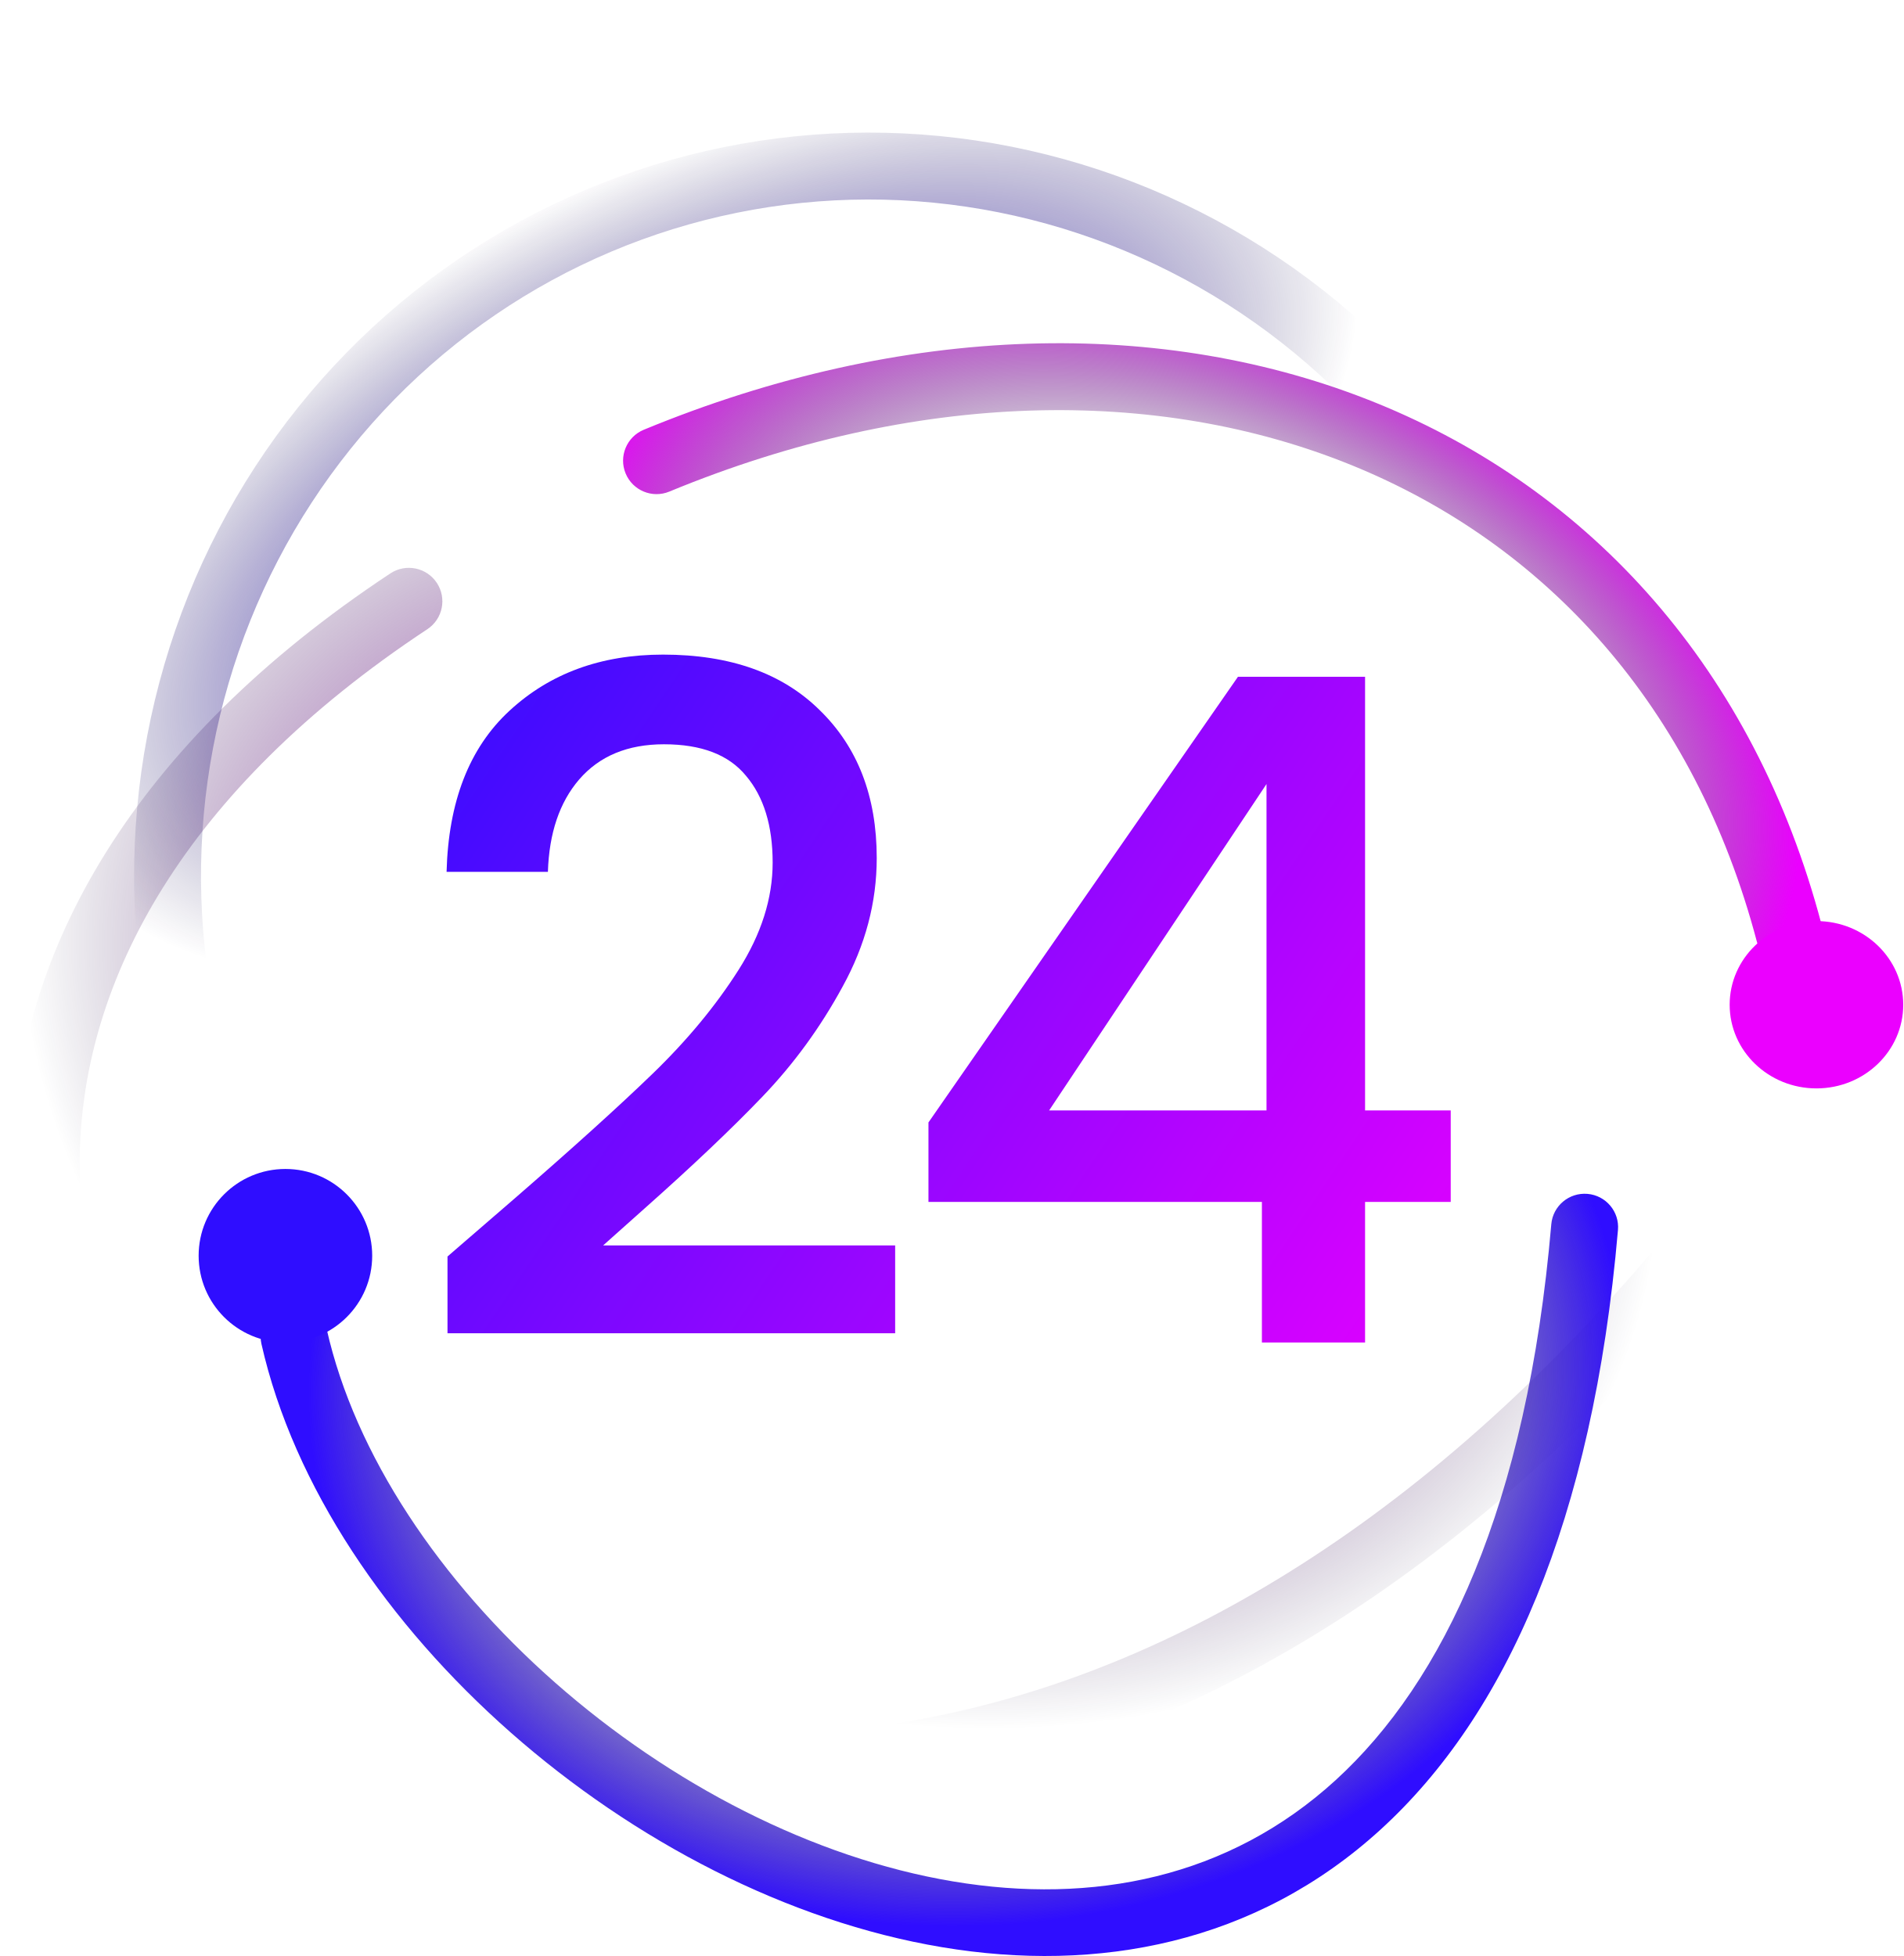
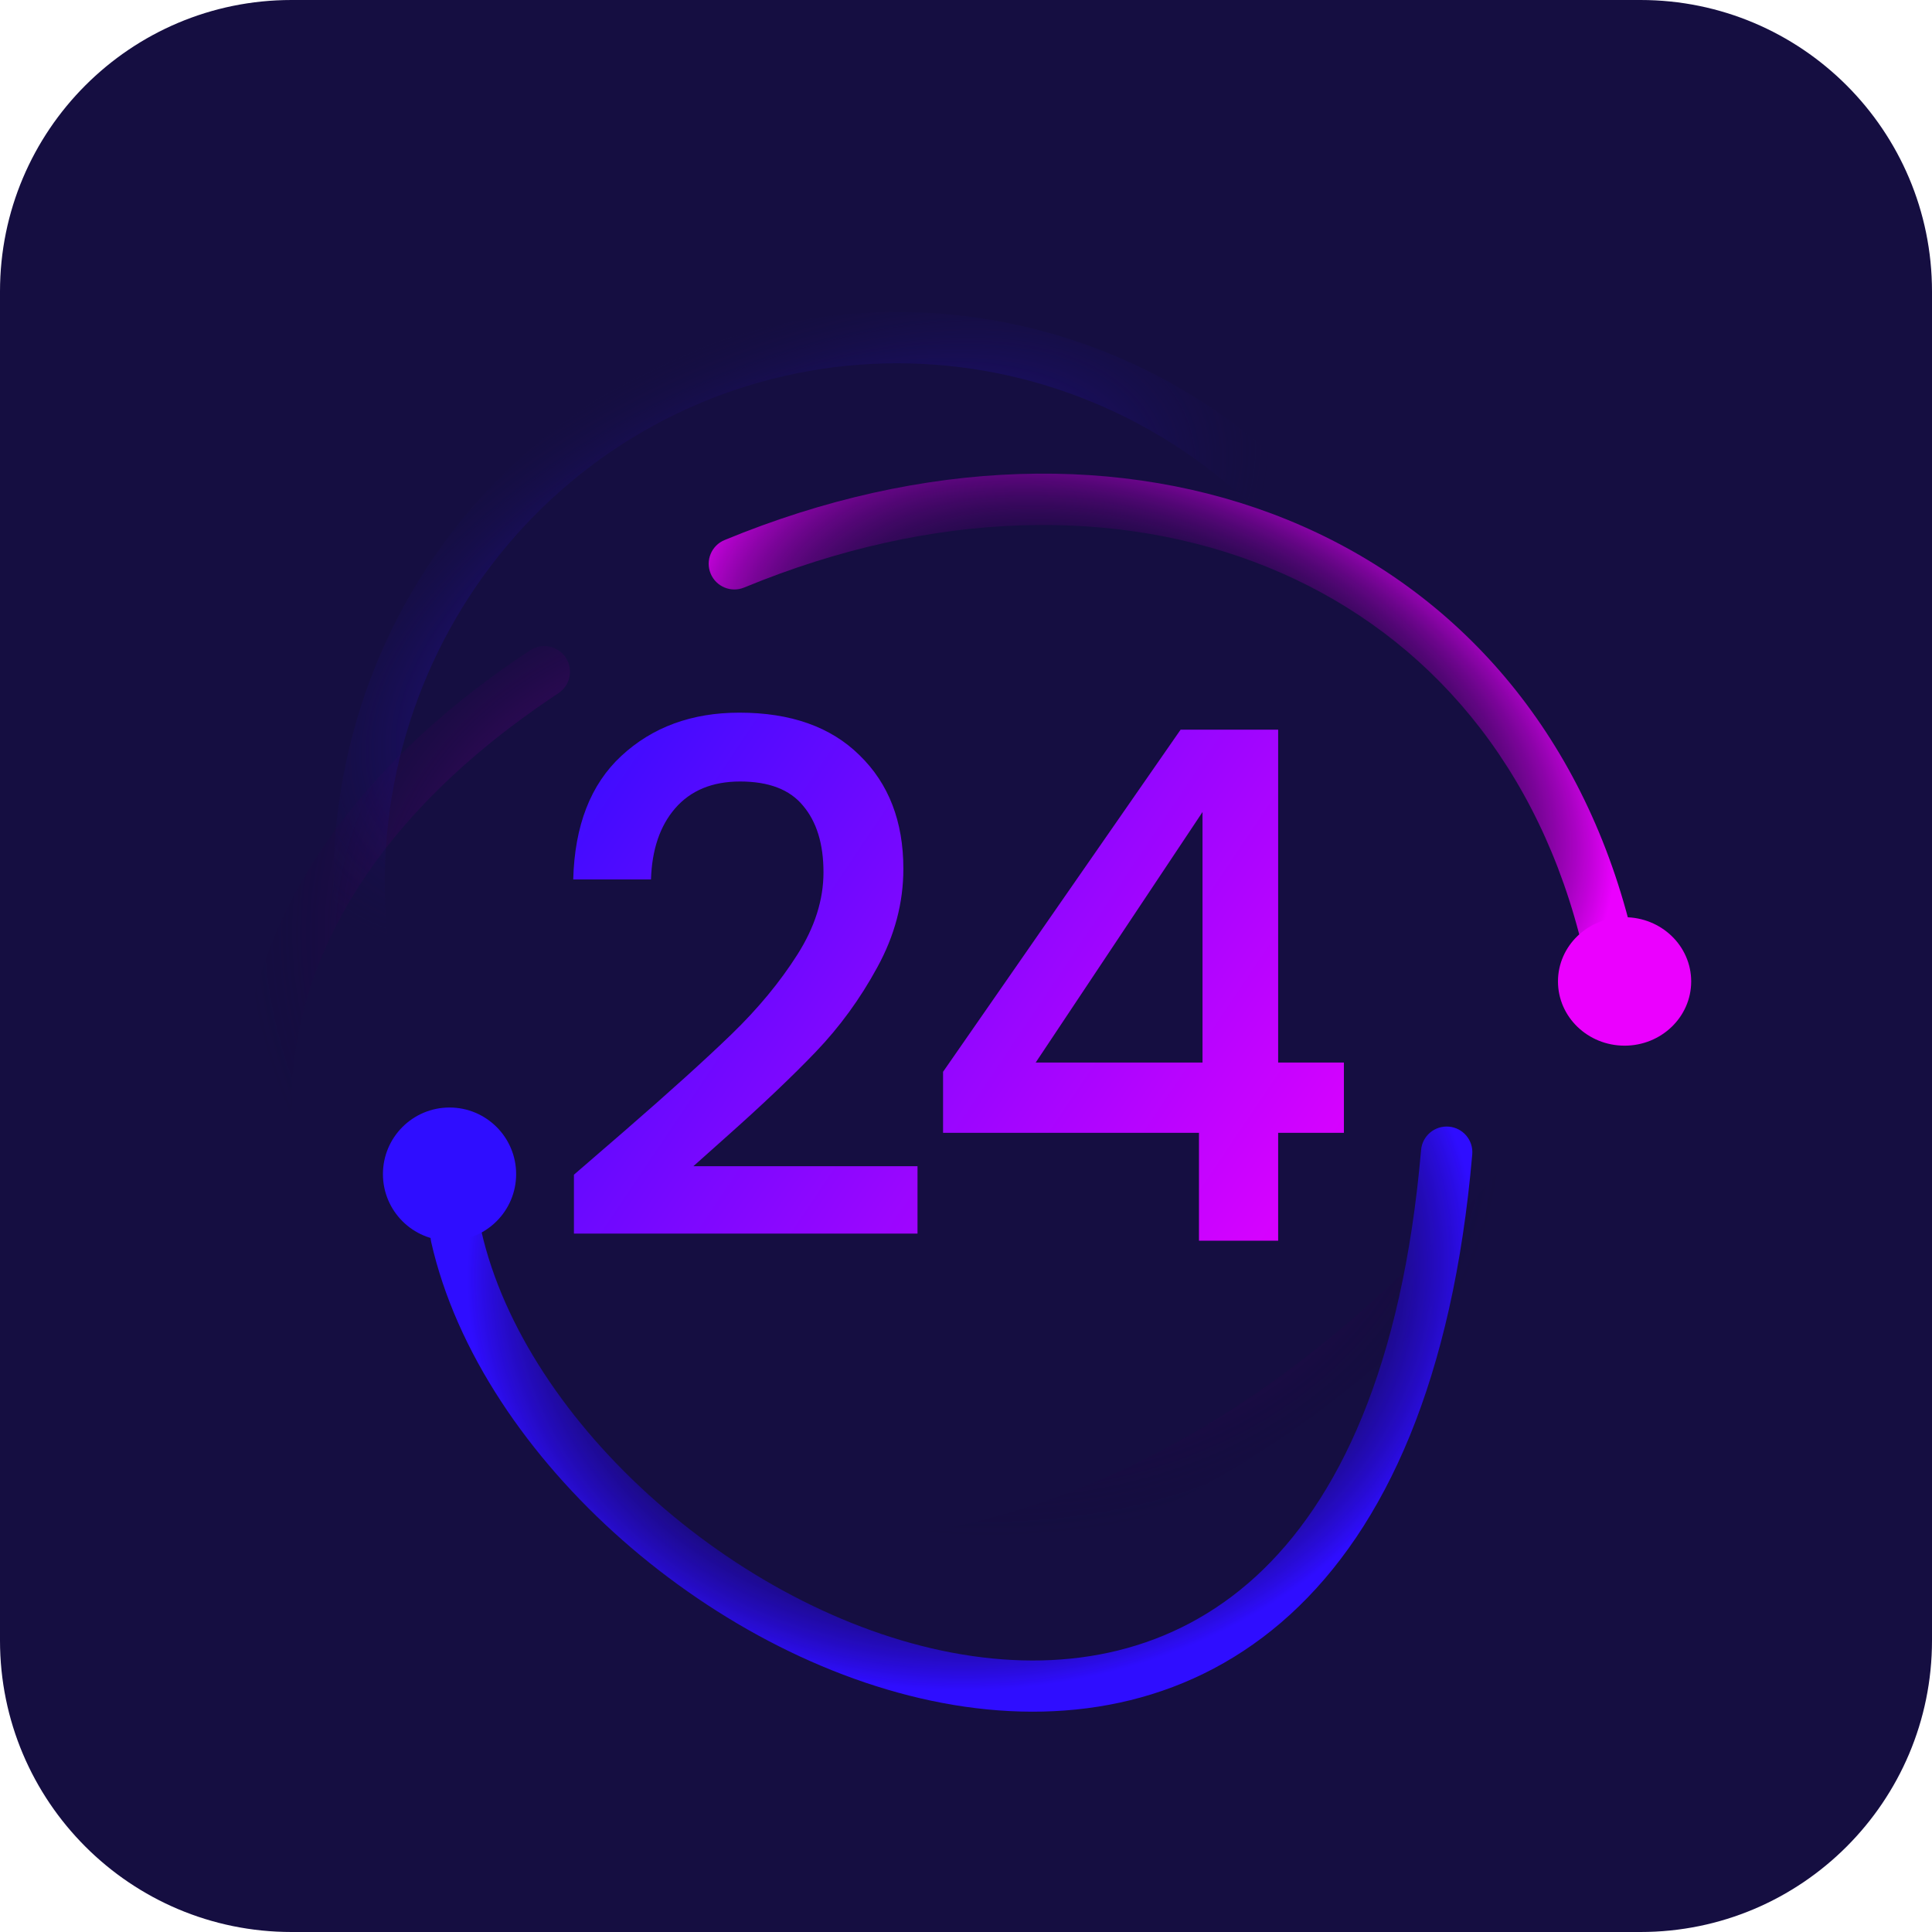
- <svg xmlns="http://www.w3.org/2000/svg" width="431" height="443" viewBox="0 0 431 443" fill="none">
-   <path d="M116.345 271.592C129.693 260.005 140.192 250.513 147.839 243.114C155.626 235.575 162.092 227.758 167.236 219.661C172.381 211.564 174.954 203.467 174.954 195.371C174.954 186.995 172.937 180.433 168.905 175.687C165.012 170.941 158.824 168.567 150.342 168.567C142.138 168.567 135.742 171.22 131.153 176.525C126.704 181.69 124.34 188.67 124.062 197.465H101.119C101.536 181.55 106.264 169.405 115.302 161.029C124.479 152.513 136.09 148.256 150.134 148.256C165.29 148.256 177.109 152.444 185.591 160.82C194.212 169.196 198.522 180.364 198.522 194.324C198.522 204.375 195.95 214.077 190.805 223.43C185.799 232.644 179.751 240.95 172.659 248.349C165.707 255.608 156.808 264.054 145.962 273.686L136.576 282.062H202.694V301.955H101.328V284.575L116.345 271.592Z" fill="url(#paint0_linear_44_201)" />
-   <path d="M210.233 272.22V254.212L280.313 153.281H309.096V251.49H328.493V272.22H309.096V304.049H285.736V272.22H210.233ZM286.779 177.572L237.556 251.49H286.779V177.572Z" fill="url(#paint1_linear_44_201)" />
-   <path fill-rule="evenodd" clip-rule="evenodd" d="M407.086 218.739C403.039 219.805 398.894 217.388 397.829 213.342C383.736 159.828 349.864 123.156 306.001 105.335C262.002 87.458 207.305 88.312 151.556 111.338C147.688 112.936 143.258 111.095 141.66 107.227C140.063 103.36 141.903 98.929 145.771 97.332C204.571 73.046 263.437 71.683 311.706 91.295C360.111 110.962 397.21 151.485 412.484 209.482C413.549 213.529 411.133 217.674 407.086 218.739Z" fill="url(#paint2_angular_44_201)" />
-   <path fill-rule="evenodd" clip-rule="evenodd" d="M98.905 132.003C101.217 135.493 100.259 140.194 96.764 142.504C41.34 179.132 18.866 222.184 18.067 261.317C17.265 300.617 38.266 337.701 73.303 362.493C142.857 411.708 268.666 412.202 379.6 276.915C382.255 273.678 387.035 273.203 390.277 275.854C393.518 278.506 393.994 283.28 391.339 286.518C276.461 426.615 141.921 429.618 64.531 374.859C26.096 347.663 1.976 306.139 2.897 261.009C3.821 215.712 29.913 168.512 88.391 129.865C91.885 127.556 96.592 128.513 98.905 132.003Z" fill="url(#paint3_angular_44_201)" />
-   <path fill-rule="evenodd" clip-rule="evenodd" d="M359.462 270.392C363.631 270.75 366.719 274.409 366.361 278.565C360.649 344.741 340.863 388.554 312.652 414.326C284.272 440.251 248.506 446.888 213.323 441.01C178.282 435.156 143.457 416.886 115.663 392.404C87.903 367.952 66.511 336.725 59.2 304.382C58.28 300.312 60.843 296.27 64.925 295.353C69.007 294.436 73.061 296.991 73.981 301.061C80.407 329.486 99.601 358.099 125.696 381.084C151.757 404.039 184.056 420.804 215.827 426.112C247.455 431.396 278.188 425.32 302.415 403.189C326.81 380.903 345.737 341.314 351.264 277.27C351.623 273.114 355.293 270.035 359.462 270.392Z" fill="url(#paint4_angular_44_201)" />
-   <path d="M430.952 227.556C430.952 238.021 422.154 246.504 411.302 246.504C400.45 246.504 391.652 238.021 391.652 227.556C391.652 217.091 400.45 208.608 411.302 208.608C422.154 208.608 430.952 217.091 430.952 227.556Z" fill="#EB00FF" />
-   <path d="M84.277 284.4C84.277 295.252 75.479 304.049 64.627 304.049C53.775 304.049 44.977 295.252 44.977 284.4C44.977 273.547 53.775 264.75 64.627 264.75C75.479 264.75 84.277 273.547 84.277 284.4Z" fill="#2F0DFF" />
-   <path fill-rule="evenodd" clip-rule="evenodd" d="M103.658 58.761C121.836 46.364 142.269 37.726 163.792 33.344C185.314 28.962 207.498 28.923 229.076 33.227C250.654 37.531 271.2 46.091 289.543 58.415C307.885 70.739 323.665 86.584 335.986 105.041C348.307 123.499 356.93 144.211 361.365 165.996C362.2 170.097 359.553 174.098 355.452 174.932C351.351 175.767 347.35 173.12 346.515 169.019C342.471 149.156 334.61 130.275 323.382 113.455C312.154 96.635 297.782 82.208 281.092 70.994C264.401 59.78 245.718 51.999 226.112 48.089C206.507 44.179 186.358 44.215 166.815 48.194C147.272 52.173 128.713 60.017 112.196 71.281C95.68 82.546 81.527 97.012 70.549 113.859C59.571 130.706 51.984 149.604 48.227 169.475C44.469 189.346 44.615 209.798 48.659 229.661C49.494 233.761 46.846 237.762 42.746 238.597C38.645 239.432 34.644 236.785 33.809 232.684C29.374 210.9 29.212 188.465 33.336 166.659C37.46 144.853 45.788 124.1 57.852 105.586C69.916 87.071 85.48 71.159 103.658 58.761Z" fill="url(#paint5_angular_44_201)" />
+ <svg xmlns="http://www.w3.org/2000/svg" width="570" height="570" viewBox="0 0 570 570" fill="none">
+   <rect width="570" height="570" rx="86" fill="#150E41" />
+   <path d="M184.345 333.592C197.693 322.005 208.192 312.513 215.839 305.114C223.626 297.575 230.092 289.758 235.236 281.661C240.381 273.564 242.954 265.467 242.954 257.371C242.954 248.995 240.937 242.433 236.905 237.687C233.012 232.941 226.824 230.567 218.342 230.567C210.138 230.567 203.742 233.22 199.153 238.525C194.704 243.69 192.34 250.67 192.062 259.465H169.119C169.536 243.55 174.264 231.405 183.302 223.029C192.479 214.513 204.09 210.256 218.134 210.256C233.29 210.256 245.109 214.444 253.591 222.82C262.212 231.196 266.522 242.364 266.522 256.324C266.522 266.375 263.95 276.077 258.805 285.43C253.799 294.644 247.751 302.95 240.659 310.349C233.707 317.608 224.808 326.054 213.962 335.686L204.576 344.062H270.694V363.955H169.328V346.575L184.345 333.592Z" fill="url(#paint0_linear_44_179)" />
+   <path d="M278.233 334.22V316.212L348.313 215.281H377.096V313.49H396.493V334.22H377.096V366.049H353.736V334.22H278.233ZM354.779 239.572L305.556 313.49H354.779V239.572Z" fill="url(#paint1_linear_44_179)" />
+   <path fill-rule="evenodd" clip-rule="evenodd" d="M475.086 280.739C471.039 281.805 466.894 279.388 465.829 275.342C451.736 221.828 417.864 185.156 374.001 167.335C330.002 149.458 275.305 150.312 219.556 173.338C215.688 174.936 211.258 173.095 209.66 169.227C208.063 165.36 209.903 160.929 213.771 159.332C272.57 135.045 331.437 133.683 379.706 153.295C428.111 172.962 465.21 213.485 480.484 271.482C481.549 275.529 479.133 279.674 475.086 280.739Z" fill="url(#paint2_angular_44_179)" />
+   <path fill-rule="evenodd" clip-rule="evenodd" d="M166.905 194.003C169.217 197.493 168.259 202.194 164.764 204.504C109.34 241.132 86.866 284.184 86.067 323.317C85.265 362.617 106.266 399.701 141.303 424.493C210.857 473.708 336.666 474.202 447.6 338.915C450.255 335.678 455.035 335.203 458.277 337.854C461.518 340.506 461.994 345.28 459.339 348.518C344.461 488.615 209.921 491.618 132.531 436.859C94.096 409.663 69.976 368.139 70.897 323.009C71.821 277.712 97.913 230.512 156.391 191.865C159.885 189.556 164.592 190.513 166.905 194.003Z" fill="url(#paint3_angular_44_179)" />
+   <path fill-rule="evenodd" clip-rule="evenodd" d="M427.461 332.392C431.63 332.75 434.718 336.409 434.36 340.565C428.648 406.741 408.862 450.554 380.651 476.326C352.271 502.251 316.505 508.888 281.322 503.01C246.281 497.156 211.457 478.886 183.662 454.404C155.902 429.952 134.51 398.725 127.199 366.382C126.279 362.312 128.842 358.27 132.924 357.353C137.006 356.436 141.06 358.991 141.98 363.061C148.406 391.486 167.6 420.099 193.695 443.084C219.756 466.039 252.055 482.804 283.826 488.112C315.454 493.396 346.187 487.32 370.414 465.188C394.809 442.903 413.736 403.314 419.263 339.27C419.622 335.114 423.292 332.035 427.461 332.392Z" fill="url(#paint4_angular_44_179)" />
+   <path d="M498.952 289.556C498.952 300.021 490.154 308.504 479.302 308.504C468.45 308.504 459.652 300.021 459.652 289.556C459.652 279.091 468.45 270.608 479.302 270.608C490.154 270.608 498.952 279.091 498.952 289.556Z" fill="#EB00FF" />
+   <path d="M152.276 346.4C152.276 357.252 143.478 366.049 132.626 366.049C121.774 366.049 112.977 357.252 112.977 346.4C112.977 335.547 121.774 326.75 132.626 326.75C143.478 326.75 152.276 335.547 152.276 346.4Z" fill="#2F0DFF" />
+   <path fill-rule="evenodd" clip-rule="evenodd" d="M171.658 120.761C189.836 108.364 210.269 99.726 231.792 95.344C253.314 90.963 275.498 90.924 297.076 95.227C318.654 99.531 339.2 108.091 357.543 120.415C375.885 132.739 391.665 148.584 403.986 167.041C416.307 185.499 424.93 206.211 429.365 227.996C430.2 232.097 427.553 236.098 423.452 236.933C419.351 237.767 415.35 235.12 414.515 231.019C410.471 211.156 402.61 192.275 391.382 175.455C380.154 158.635 365.782 144.208 349.092 132.994C332.401 121.78 313.718 113.999 294.112 110.089C274.507 106.179 254.358 106.215 234.815 110.194C215.272 114.173 196.713 122.017 180.196 133.281C163.68 144.546 149.527 159.012 138.549 175.859C127.571 192.706 119.984 211.604 116.227 231.475C112.469 251.346 112.615 271.798 116.659 291.661C117.494 295.762 114.847 299.763 110.746 300.597C106.645 301.432 102.644 298.785 101.809 294.684C97.374 272.9 97.213 250.465 101.336 228.659C105.46 206.853 113.788 186.1 125.852 167.586C137.916 149.071 153.48 133.159 171.658 120.761Z" fill="url(#paint5_angular_44_179)" />
  <defs>
-     <linearGradient id="paint0_linear_44_201" x1="90.174" y1="142.637" x2="341.048" y2="311.336" gradientUnits="userSpaceOnUse">
+     <linearGradient id="paint0_linear_44_179" x1="158.174" y1="204.637" x2="409.048" y2="373.336" gradientUnits="userSpaceOnUse">
      <stop stop-color="#2F0DFF" />
      <stop offset="1" stop-color="#EB00FF" />
    </linearGradient>
-     <linearGradient id="paint1_linear_44_201" x1="90.174" y1="142.637" x2="341.048" y2="311.336" gradientUnits="userSpaceOnUse">
+     <linearGradient id="paint1_linear_44_179" x1="158.174" y1="204.637" x2="409.048" y2="373.336" gradientUnits="userSpaceOnUse">
      <stop stop-color="#2F0DFF" />
      <stop offset="1" stop-color="#EB00FF" />
    </linearGradient>
-     <radialGradient id="paint2_angular_44_201" cx="0" cy="0" r="1" gradientUnits="userSpaceOnUse" gradientTransform="translate(268.193 157.874) rotate(22.249) scale(147.976 92.6967)">
+     <radialGradient id="paint2_angular_44_179" cx="0" cy="0" r="1" gradientUnits="userSpaceOnUse" gradientTransform="translate(336.193 219.874) rotate(22.249) scale(147.976 92.6967)">
      <stop offset="0.478" stop-color="#060028" stop-opacity="0" />
      <stop offset="0.988" stop-color="#EB00FF" />
    </radialGradient>
-     <radialGradient id="paint3_angular_44_201" cx="0" cy="0" r="1" gradientUnits="userSpaceOnUse" gradientTransform="translate(190.313 238.792) rotate(-69.0357) scale(148.38 194.501)">
+     <radialGradient id="paint3_angular_44_179" cx="0" cy="0" r="1" gradientUnits="userSpaceOnUse" gradientTransform="translate(258.313 300.792) rotate(-69.0357) scale(148.38 194.501)">
      <stop offset="0.198" stop-color="#EB00FF" />
      <stop offset="0.983" stop-color="#060028" stop-opacity="0" />
    </radialGradient>
-     <radialGradient id="paint4_angular_44_201" cx="0" cy="0" r="1" gradientUnits="userSpaceOnUse" gradientTransform="translate(218.946 312.643) rotate(177.157) scale(150.042 125.102)">
+     <radialGradient id="paint4_angular_44_179" cx="0" cy="0" r="1" gradientUnits="userSpaceOnUse" gradientTransform="translate(286.945 374.643) rotate(177.157) scale(150.042 125.102)">
      <stop offset="0.516" stop-color="#060028" stop-opacity="0" />
      <stop offset="0.99" stop-color="#2F0DFF" />
    </radialGradient>
-     <radialGradient id="paint5_angular_44_201" cx="0" cy="0" r="1" gradientUnits="userSpaceOnUse" gradientTransform="translate(158.072 119.287) rotate(63.7286) scale(89.2744 176.051)">
+     <radialGradient id="paint5_angular_44_179" cx="0" cy="0" r="1" gradientUnits="userSpaceOnUse" gradientTransform="translate(226.072 181.287) rotate(63.7286) scale(89.2744 176.051)">
      <stop offset="0.15" stop-color="#2F0DFF" />
      <stop offset="0.916" stop-color="#150E41" stop-opacity="0" />
    </radialGradient>
  </defs>
</svg>
